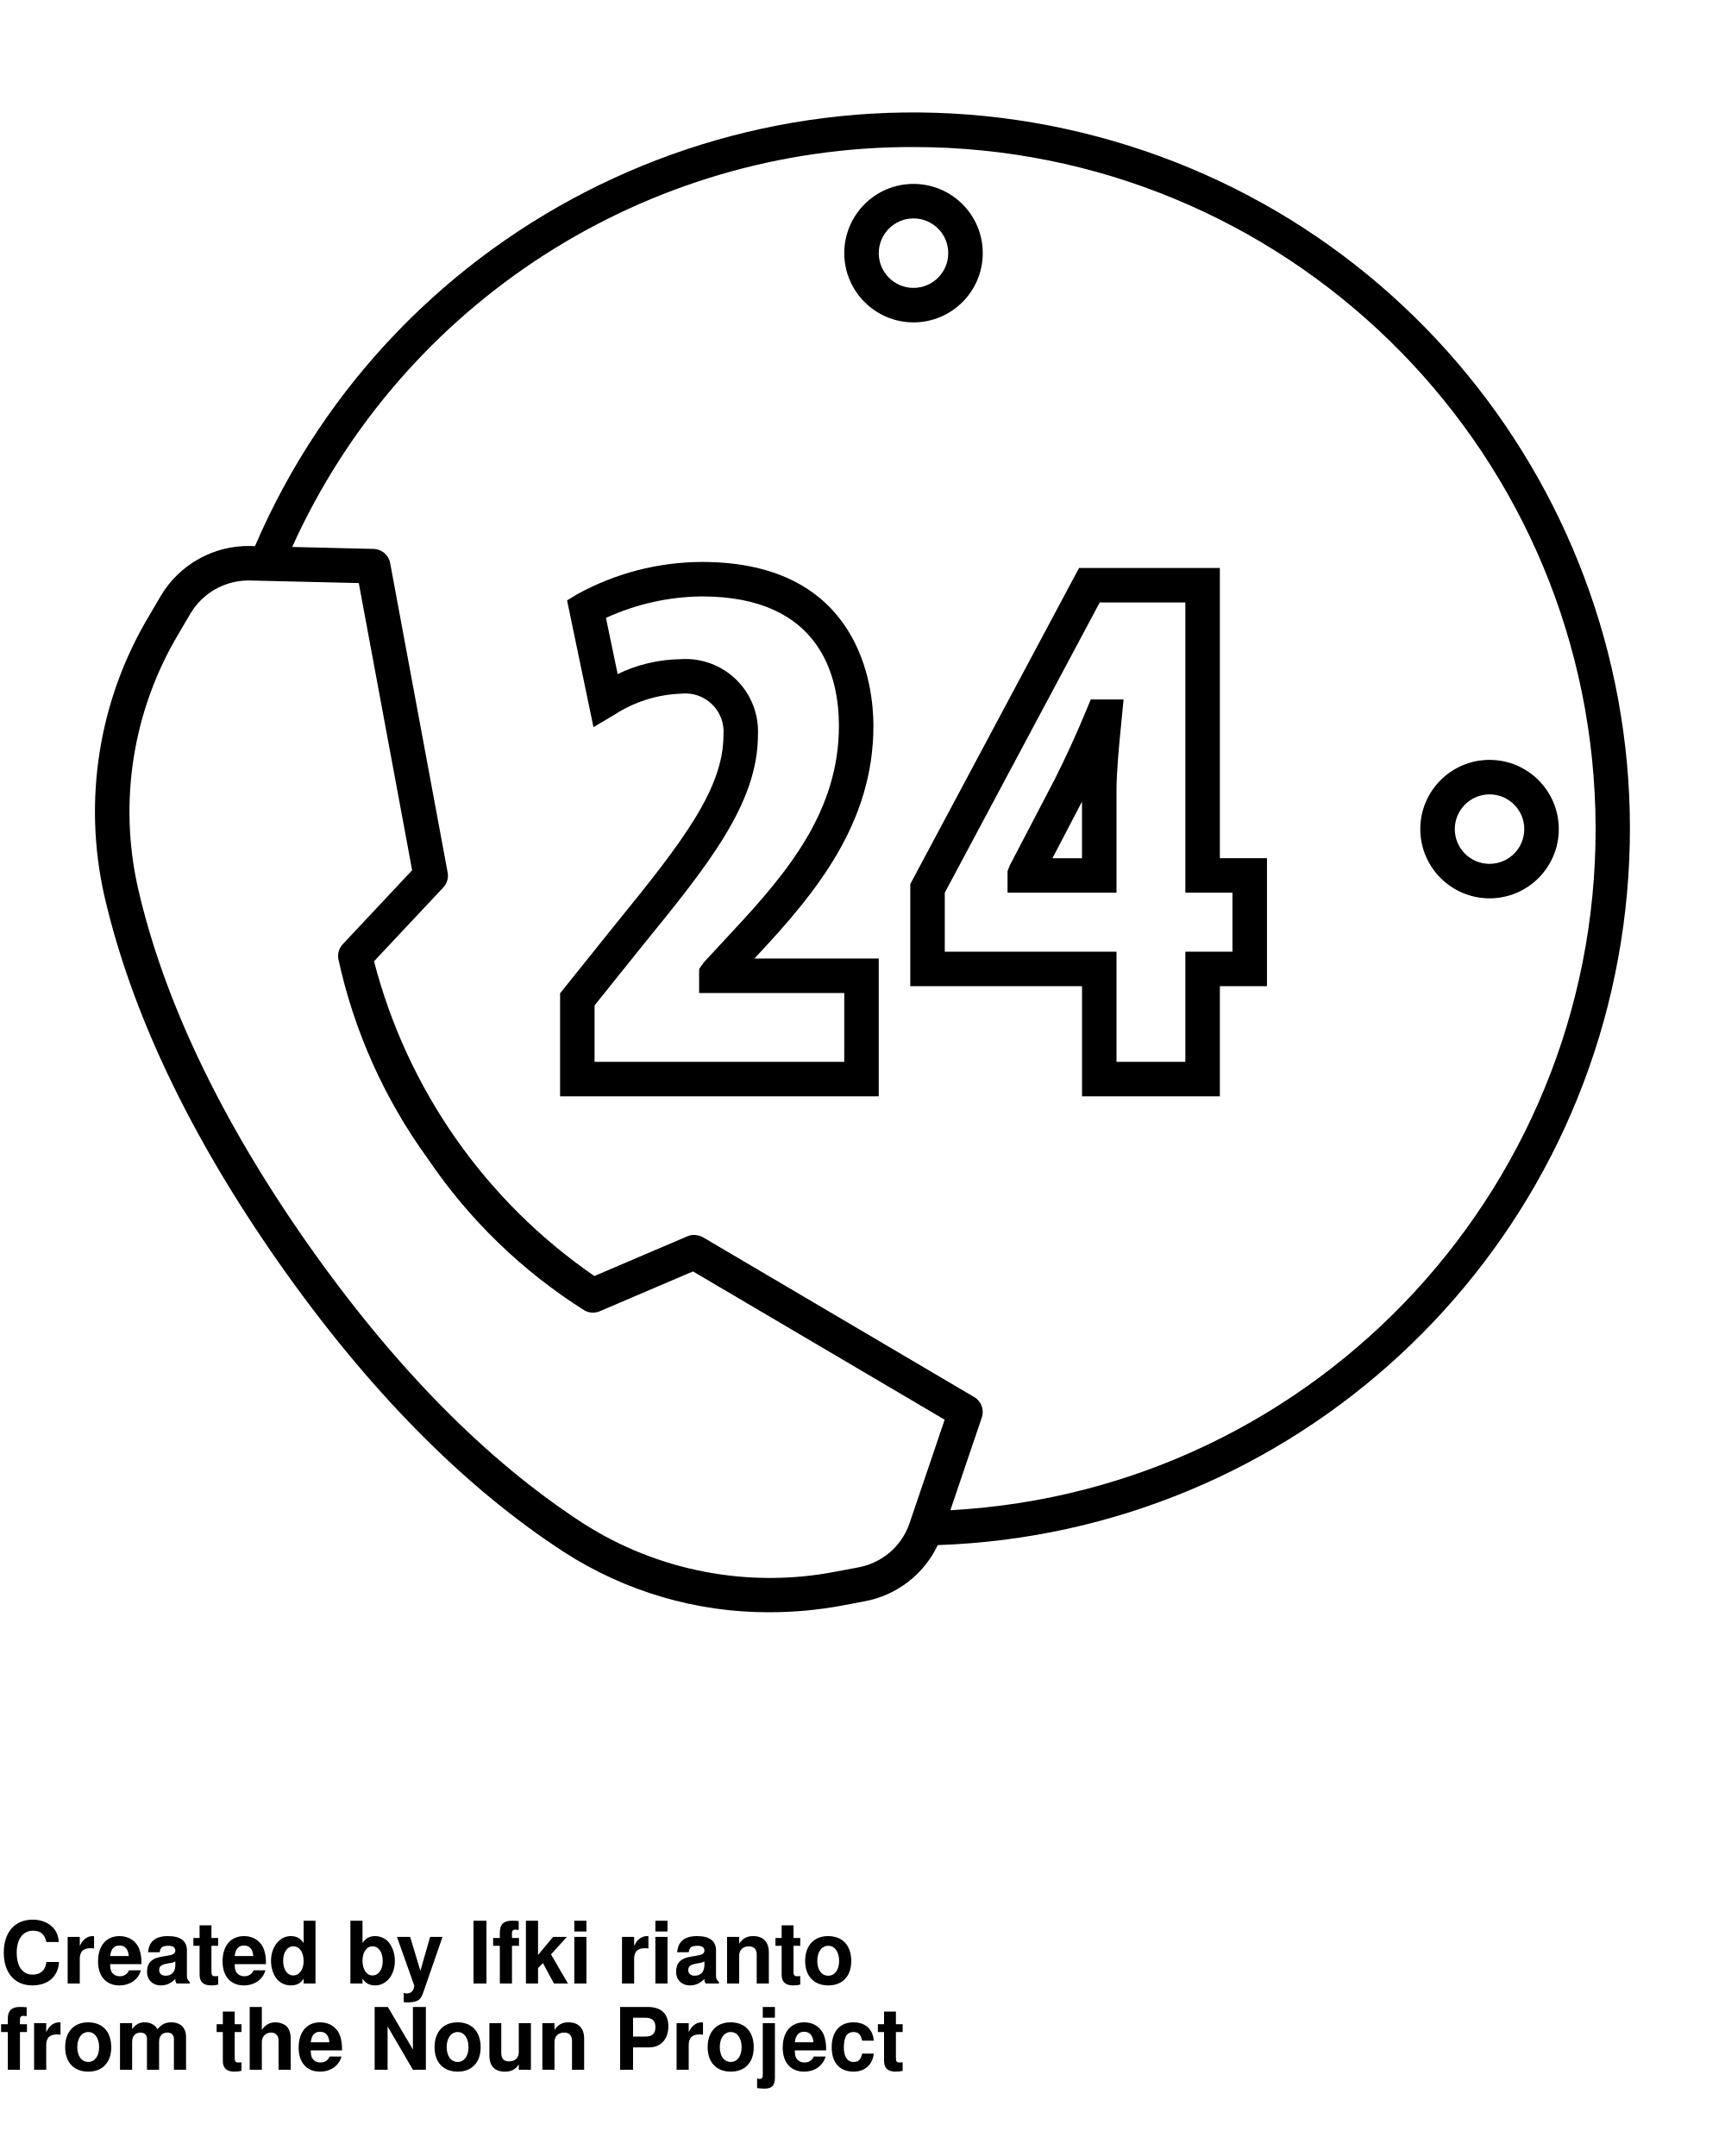
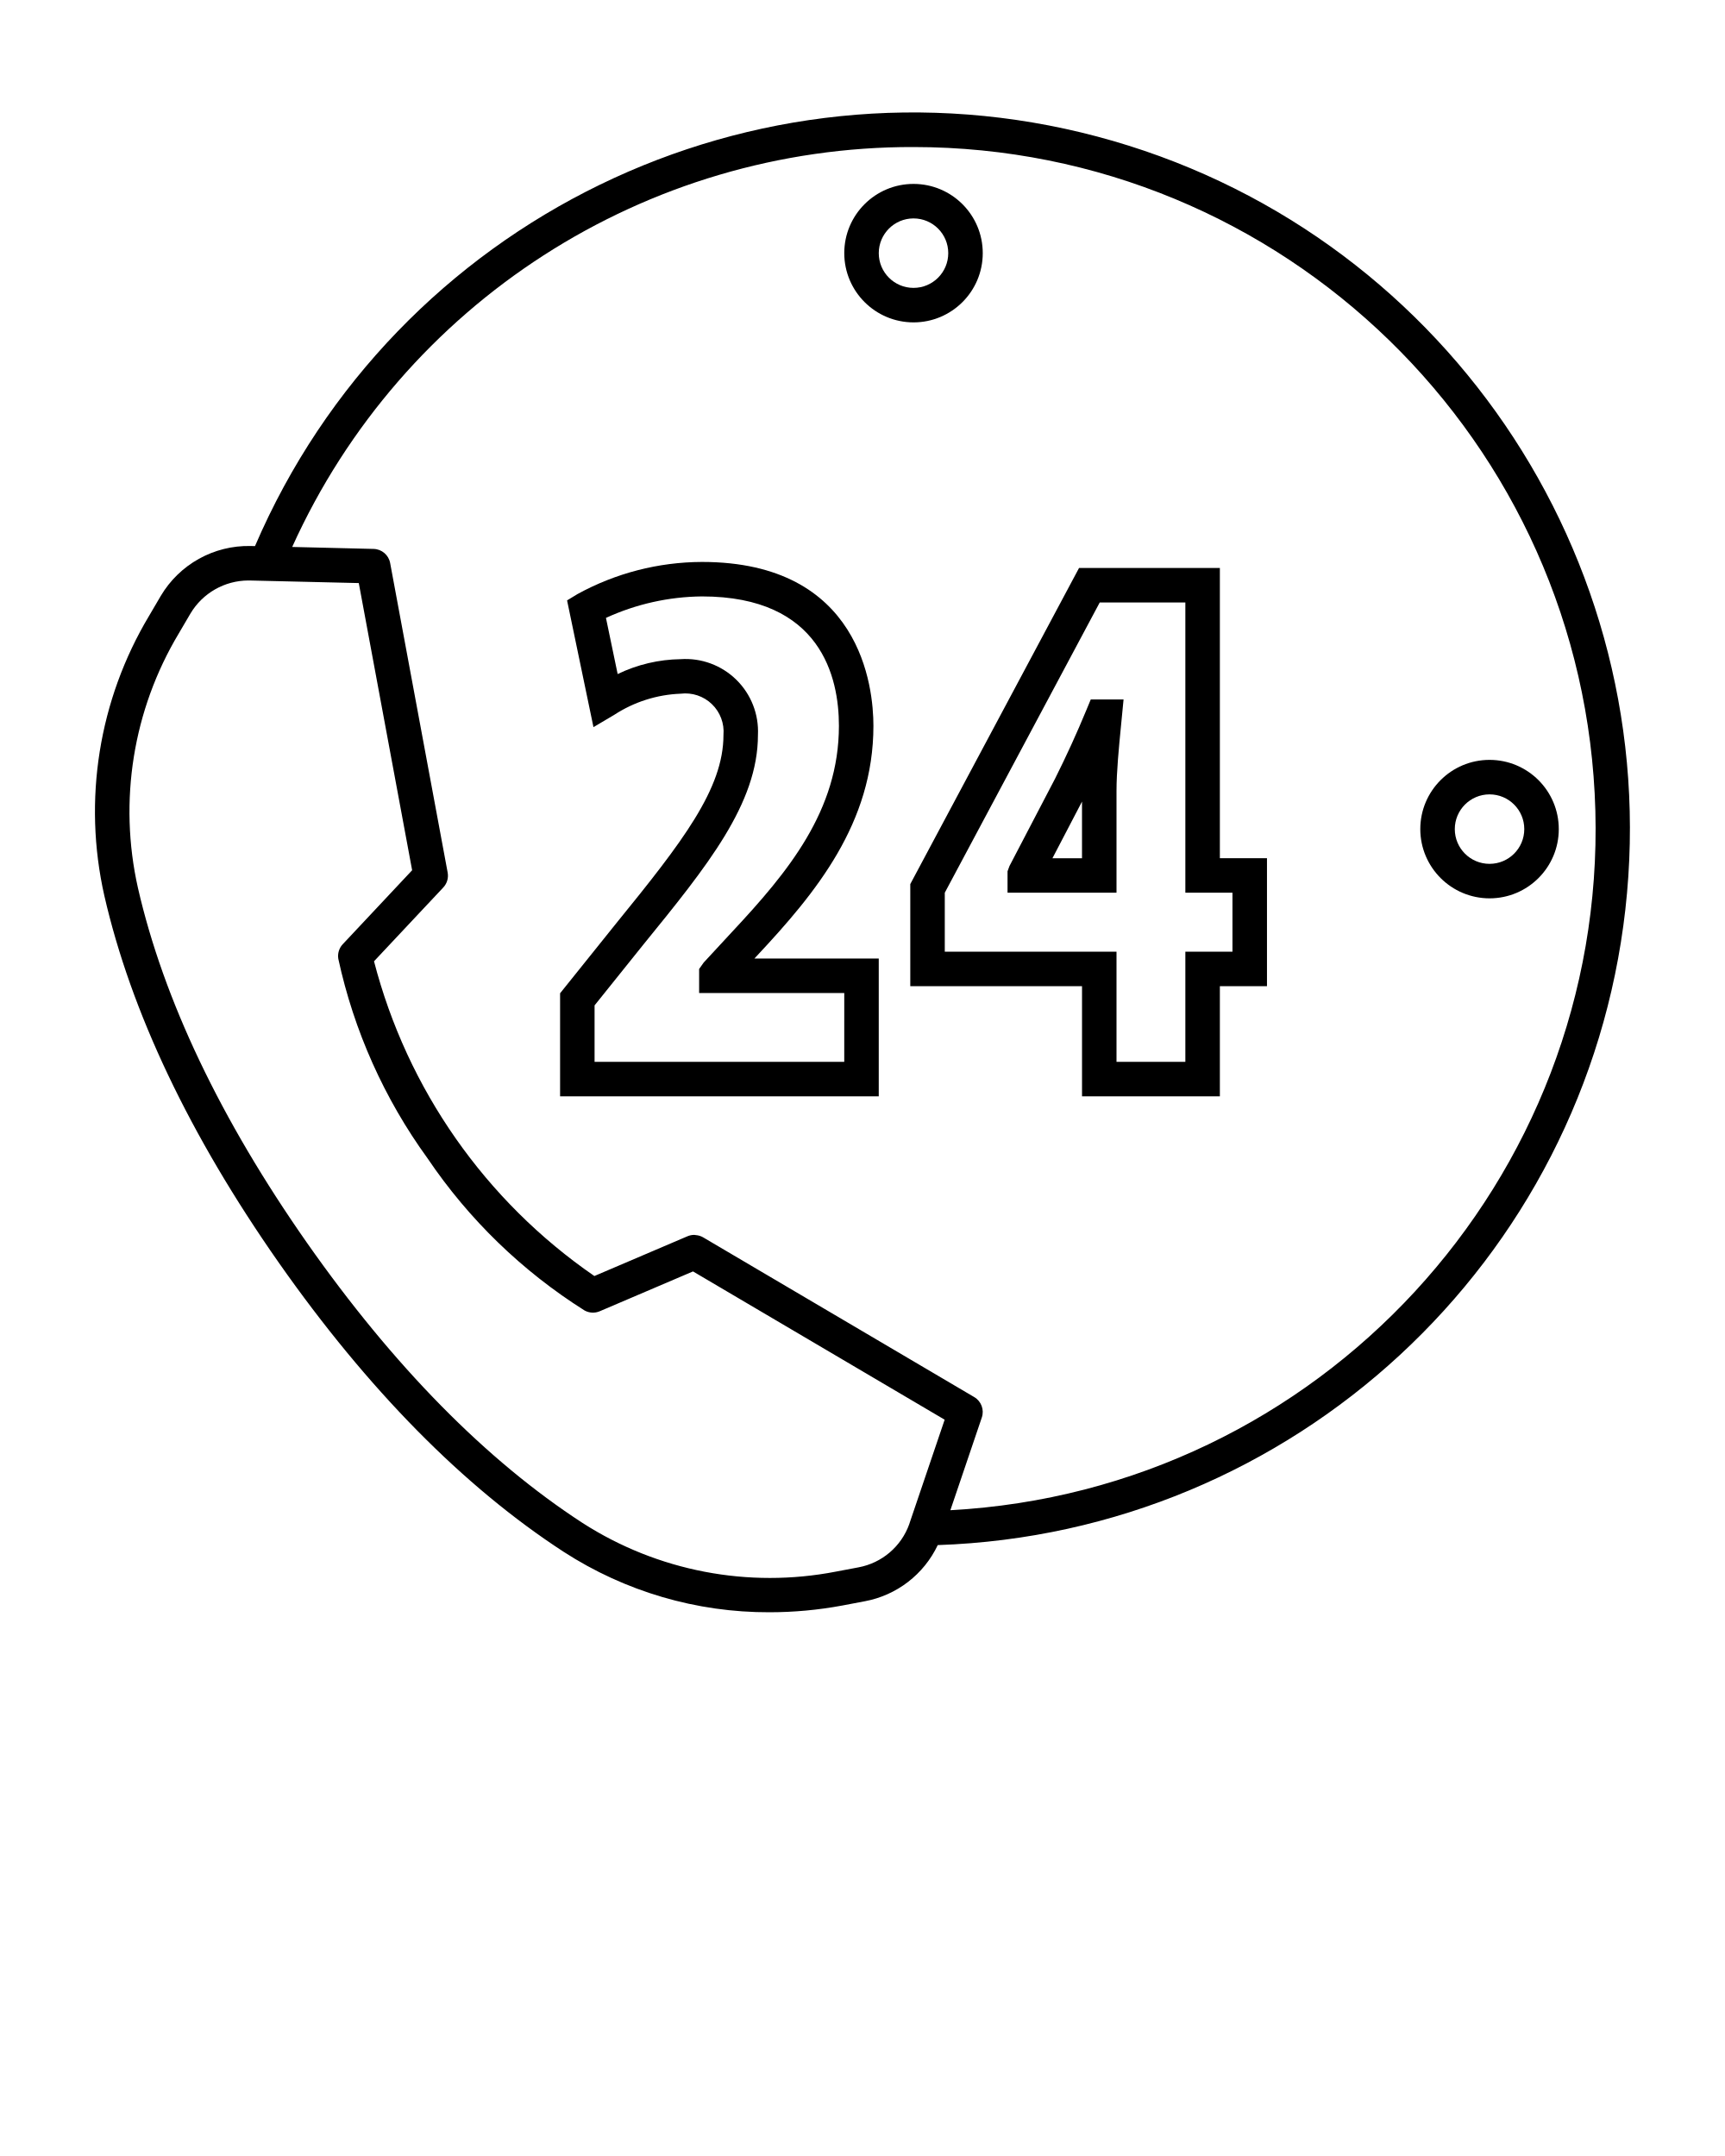
<svg xmlns="http://www.w3.org/2000/svg" data-name="Layer 1" viewBox="0 0 100 125" x="0px" y="0px">
  <path d="M16.157,73.2c5.16,7.358,10.72,13.002,16.527,16.776a21.829,21.829,0,0,0,11.927,3.499,23.143,23.143,0,0,0,4.211-.389l1.307-.248a5.868,5.868,0,0,0,4.233-3.257A41.54,41.54,0,1,0,14.782,31.662l-.253-.006a5.909,5.909,0,0,0-5.214,2.902l-.676,1.153A22.105,22.105,0,0,0,6.048,51.929C7.593,58.667,10.993,65.824,16.157,73.2ZM52.955,8.525A39.546,39.546,0,0,1,55.094,87.559l1.823-5.376a1.0 1,0,0,0-.439-1.183l-15.725-9.266a.989.989,0,0,0-.408-.125c-.019-.002-.037-.007-.056-.007-.015-.001-.029-.006-.044-.006a.998.998,0,0,0-.393.081L34.456,73.981A31.863,31.863,0,0,1,21.682,55.733L25.697,51.454a.999.999,0,0,0,.254-.867L22.617,32.642a1,1,0,0,0-.959-.817l-4.719-.114A39.417,39.417,0,0,1,52.955,8.525ZM10.364,36.725l.674-1.149a3.922,3.922,0,0,1,3.362-1.921c.029,0,.058,0,.086.001l6.313.149,3.093,16.65-4.023,4.289a.999.999,0,0,0-.257.845,30.799,30.799,0,0,0,5.174,11.569,30.788,30.788,0,0,0,9.099,8.819,1.003,1.003,0,0,0,.881.047l5.408-2.31,14.589,8.597-2.028,5.978c-.008.022-.014.045-.021.068A3.877,3.877,0,0,1,49.763,90.872l-1.31.248a20.097,20.097,0,0,1-14.68-2.821c-5.591-3.633-10.967-9.099-15.979-16.246-5.014-7.164-8.311-14.085-9.797-20.572A20.115,20.115,0,0,1,10.364,36.725Z" />
  <path d="M52.957,18.691a4.014,4.014,0,1,0-4.014-4.014A4.019,4.019,0,0,0,52.957,18.691Zm0-6.028a2.014,2.014,0,1,1-2.014,2.014A2.016,2.016,0,0,1,52.957,12.663Z" />
  <path d="M86.35,52.084a4.014,4.014,0,1,0-4.014-4.014A4.019,4.019,0,0,0,86.35,52.084Zm0-6.028a2.014,2.014,0,1,1-2.014,2.014A2.016,2.016,0,0,1,86.35,46.056Z" />
  <path d="M50.942,55.573h-7.208l.155-.167c3.413-3.649,6.744-7.685,6.744-13.325,0-2.229-.717-9.501-9.941-9.501a15.098,15.098,0,0,0-7.214,1.863l-.604.367,1.53,7.348,1.204-.713a7.571,7.571,0,0,1,3.851-1.226,2.219,2.219,0,0,1,2.481,2.392c0,3.118-2.359,6.177-6.212,10.915l-3.259,4.062V63.563H50.942Zm-2,5.99H34.468V58.29l2.815-3.509c3.719-4.573,6.656-8.185,6.656-12.172a4.201,4.201,0,0,0-4.481-4.392,8.658,8.658,0,0,0-3.652.863l-.678-3.256a13.655,13.655,0,0,1,5.564-1.245c6.91,0,7.941,4.7,7.941,7.501,0,4.916-2.935,8.462-6.208,11.963L40.795,55.805l-.266.376v1.392h8.414Z" />
  <path d="M52.77,57.176h9.956V63.563h7.991V57.176h2.731V49.758h-2.731V32.931H62.553L52.77,51.257Zm2-5.419,8.982-16.826h4.964V51.758h2.731v3.417h-2.731V61.563H64.725V55.176H54.77Z" />
  <path d="M64.725,45.869c0-1.125.137-2.52.257-3.75l.152-1.567H63.233l-.256.618c-.562,1.361-1.141,2.628-1.813,3.973l-2.643,5.065-.113.306V51.758h6.317Zm-2,3.89H61.011l1.714-3.285Z" />
-   <text x="0" y="115" fill="#000000" font-size="5px" font-weight="bold" font-family="'Helvetica Neue', Helvetica, Arial-Unicode, Arial, Sans-serif">Created by Ifki rianto</text>
-   <text x="0" y="120" fill="#000000" font-size="5px" font-weight="bold" font-family="'Helvetica Neue', Helvetica, Arial-Unicode, Arial, Sans-serif">from the Noun Project</text>
</svg>
